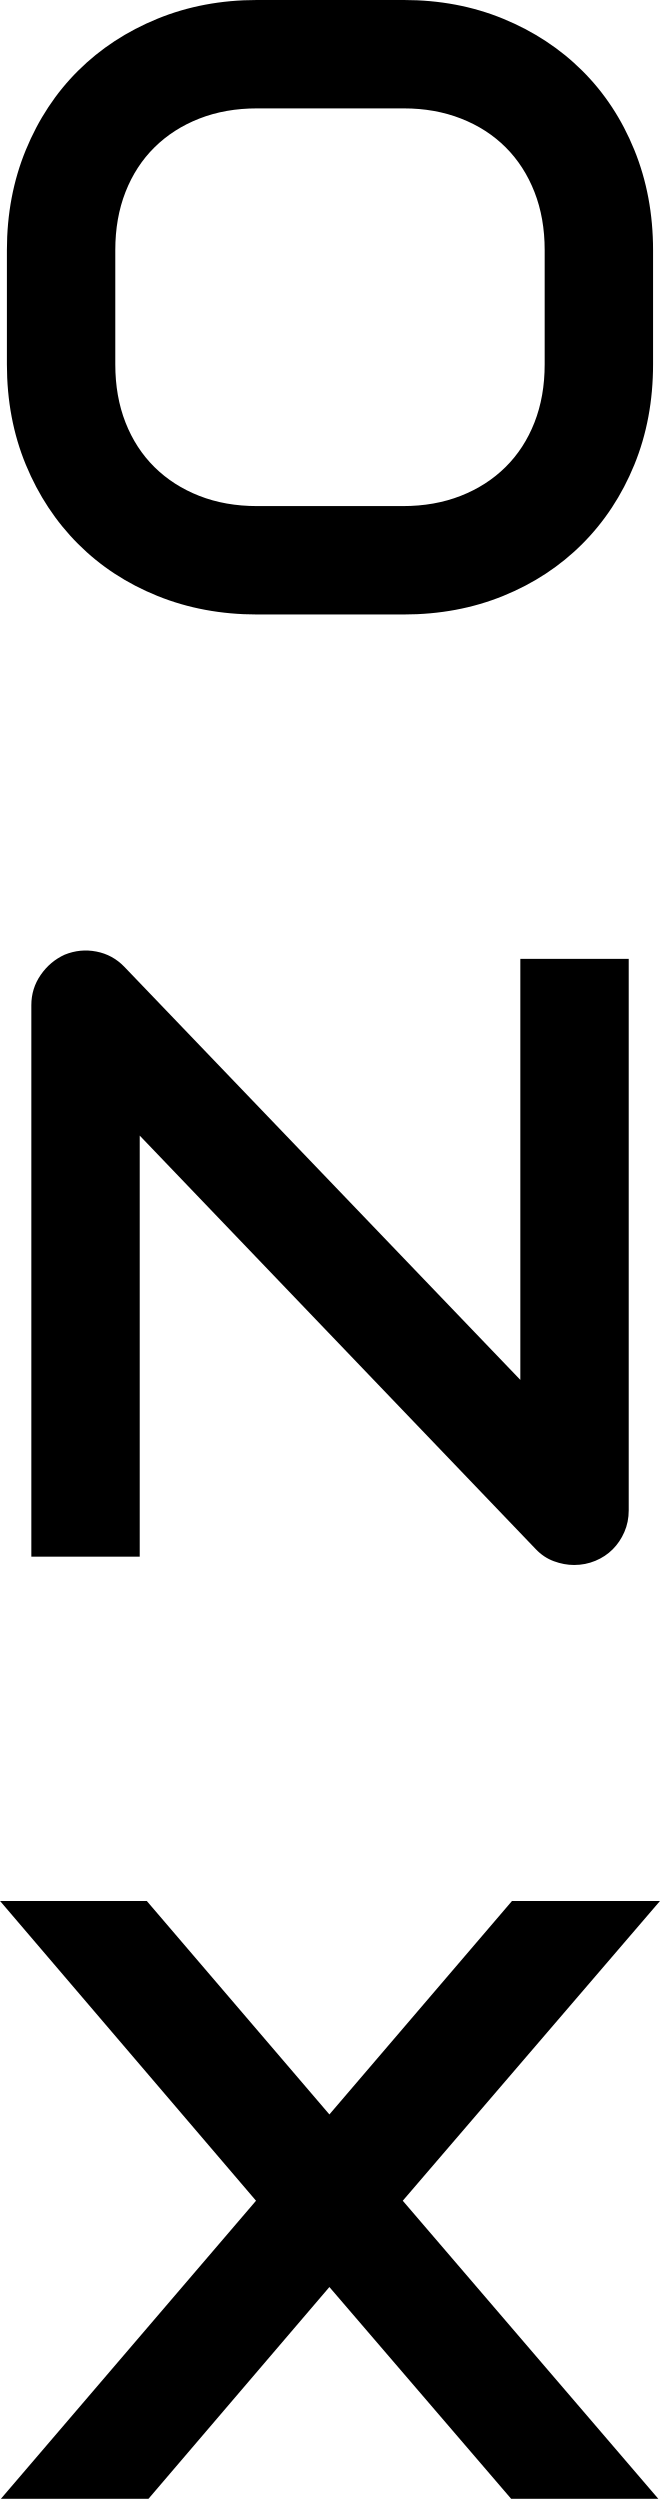
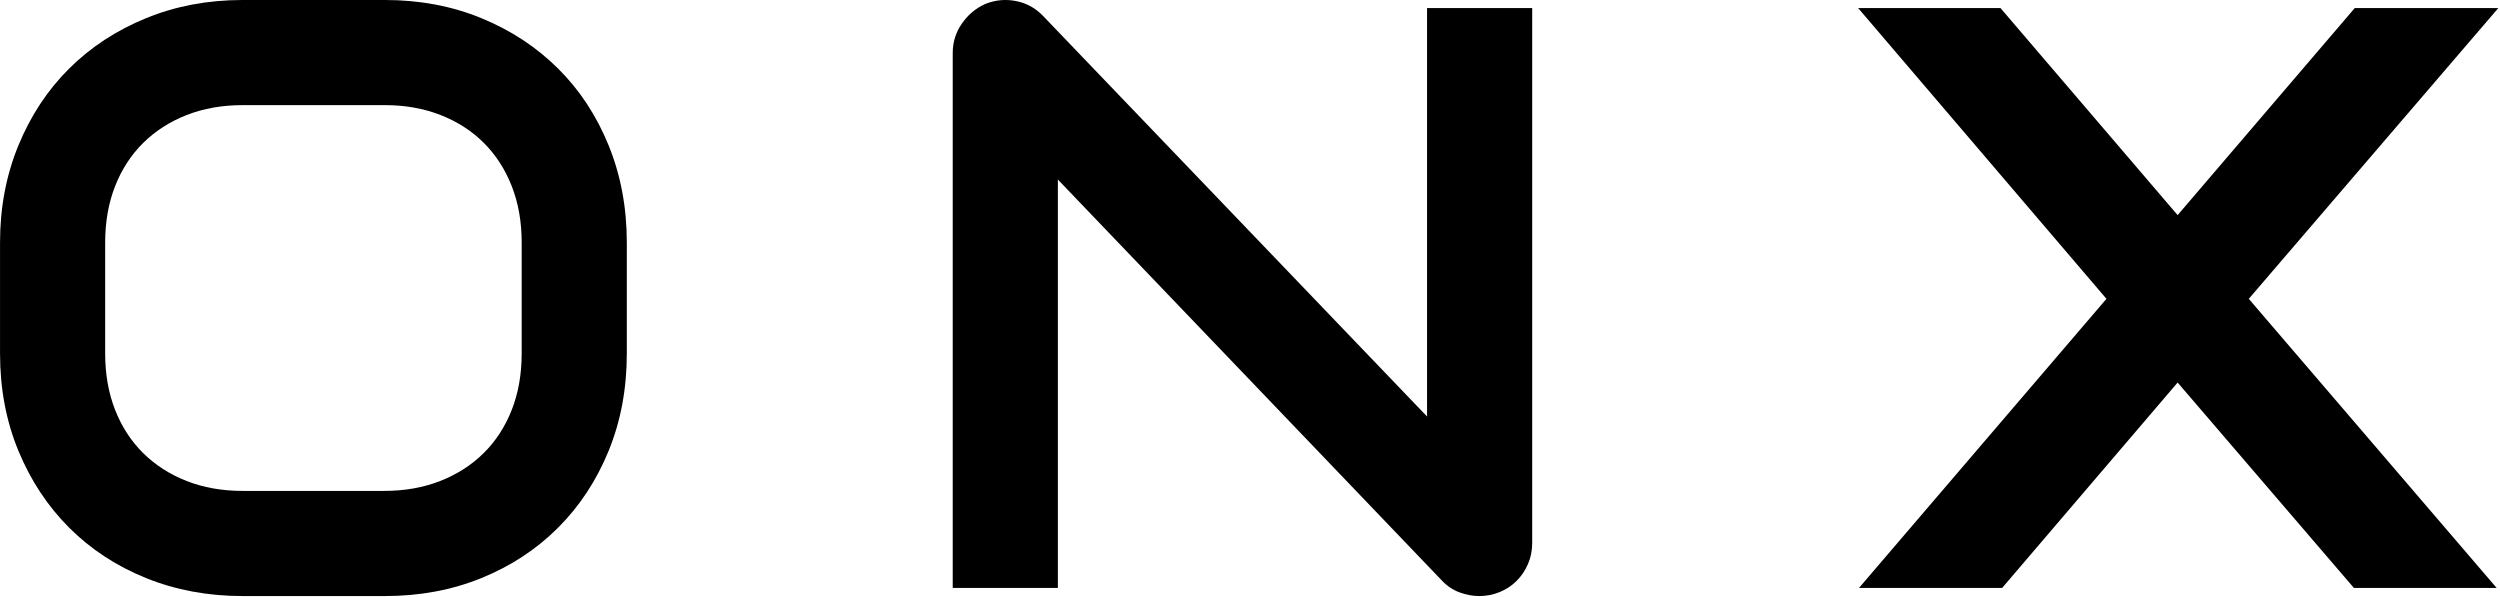
- <svg xmlns="http://www.w3.org/2000/svg" width="100%" height="100%" viewBox="0 0 197 744" version="1.1" xml:space="preserve" style="fill-rule:evenodd;clip-rule:evenodd;stroke-linejoin:round;stroke-miterlimit:2;">
-   <g transform="matrix(1,0,0,1,-5096.8,-2275.31)">
+ <svg xmlns="http://www.w3.org/2000/svg" width="100%" height="100%" viewBox="0 0 767 183" version="1.1" xml:space="preserve" style="fill-rule:evenodd;clip-rule:evenodd;stroke-linejoin:round;stroke-miterlimit:2;">
+   <g transform="matrix(1,0,0,1,-3546.72,-2998.07)">
    <g transform="matrix(1.56327,0,0,1.39669,1310.02,395.263)">
-       <g transform="matrix(0.639686,0,0,0.715979,2262.61,1374.95)">
-         <path d="M444.06,68.098C444.06,78.933 442.199,88.899 438.477,97.997C434.755,107.095 429.586,114.952 422.969,121.569C416.353,128.186 408.516,133.334 399.46,137.015C390.403,140.695 380.54,142.536 369.871,142.536L326.201,142.536C315.531,142.536 305.647,140.695 296.55,137.015C287.452,133.334 279.594,128.186 272.978,121.569C266.361,114.952 261.171,107.095 257.408,97.997C253.645,88.899 251.763,78.933 251.763,68.098L251.763,34.105C251.763,23.353 253.645,13.407 257.408,4.268C261.171,-4.872 266.361,-12.729 272.978,-19.304C279.594,-25.879 287.452,-31.028 296.55,-34.75C305.647,-38.472 315.531,-40.333 326.201,-40.333L369.871,-40.333C380.54,-40.333 390.403,-38.472 399.46,-34.75C408.516,-31.028 416.353,-25.879 422.969,-19.304C429.586,-12.729 434.755,-4.872 438.477,4.268C442.199,13.407 444.06,23.353 444.06,34.105L444.06,68.098ZM411.804,34.105C411.804,27.736 410.791,21.967 408.764,16.798C406.738,11.629 403.884,7.204 400.204,3.523C396.523,-0.157 392.098,-3.011 386.929,-5.037C381.76,-7.063 376.074,-8.076 369.871,-8.076L326.201,-8.076C319.915,-8.076 314.187,-7.063 309.018,-5.037C303.849,-3.011 299.403,-0.157 295.681,3.523C291.959,7.204 289.085,11.629 287.059,16.798C285.032,21.967 284.019,27.736 284.019,34.105L284.019,68.098C284.019,74.467 285.032,80.236 287.059,85.405C289.085,90.574 291.959,94.999 295.681,98.68C299.403,102.36 303.849,105.213 309.018,107.24C314.187,109.266 319.915,110.279 326.201,110.279L369.622,110.279C375.908,110.279 381.636,109.266 386.805,107.24C391.974,105.213 396.42,102.36 400.142,98.68C403.864,94.999 406.738,90.574 408.764,85.405C410.791,80.236 411.804,74.467 411.804,68.098L411.804,34.105Z" />
+       <g transform="matrix(0.639686,0,0,0.715979,1269.74,1892.43)">
+         <path d="M444.06,68.098C444.06,78.933 442.199,88.899 438.477,97.997C434.755,107.095 429.586,114.952 422.969,121.569C416.353,128.186 408.516,133.334 399.46,137.015C390.403,140.695 380.54,142.536 369.871,142.536L326.201,142.536C315.531,142.536 305.647,140.695 296.55,137.015C287.452,133.334 279.594,128.186 272.978,121.569C266.361,114.952 261.171,107.095 257.408,97.997C253.645,88.899 251.763,78.933 251.763,68.098L251.763,34.105C251.763,23.353 253.645,13.407 257.408,4.268C261.171,-4.872 266.361,-12.729 272.978,-19.304C279.594,-25.879 287.452,-31.028 296.55,-34.75C305.647,-38.472 315.531,-40.333 326.201,-40.333L369.871,-40.333C380.54,-40.333 390.403,-38.472 399.46,-34.75C408.516,-31.028 416.353,-25.879 422.969,-19.304C429.586,-12.729 434.755,-4.872 438.477,4.268C442.199,13.407 444.06,23.353 444.06,34.105L444.06,68.098ZM411.804,34.105C411.804,27.736 410.791,21.967 408.764,16.798C406.738,11.629 403.884,7.204 400.204,3.523C396.523,-0.157 392.098,-3.011 386.929,-5.037C381.76,-7.063 376.074,-8.076 369.871,-8.076L326.201,-8.076C319.915,-8.076 314.187,-7.063 309.018,-5.037C303.849,-3.011 299.403,-0.157 295.681,3.523C291.959,7.204 289.085,11.629 287.059,16.798C285.032,21.967 284.019,27.736 284.019,34.105L284.019,68.098C284.019,74.467 285.032,80.236 287.059,85.405C289.085,90.574 291.959,94.999 295.681,98.68C299.403,102.36 303.849,105.213 309.018,107.24C314.187,109.266 319.915,110.279 326.201,110.279L369.622,110.279C375.908,110.279 381.636,109.266 386.805,107.24C391.974,105.213 396.42,102.36 400.142,98.68C403.864,94.999 406.738,90.574 408.764,85.405C410.791,80.236 411.804,74.467 411.804,68.098L411.804,34.105Z" style="fill-rule:nonzero;" />
      </g>
    </g>
    <g transform="matrix(1.56327,0,0,1.39669,1310.02,395.263)">
-       <g transform="matrix(0.639686,0,0,0.715979,2263.69,1577.48)">
-         <path d="M435.128,126.283C435.128,128.599 434.693,130.75 433.825,132.735C432.956,134.72 431.799,136.436 430.351,137.883C428.904,139.331 427.188,140.468 425.203,141.295C423.218,142.122 421.108,142.536 418.875,142.536C416.89,142.536 414.885,142.163 412.858,141.419C410.832,140.675 409.033,139.475 407.462,137.821L289.602,14.751L289.602,140.054L257.346,140.054L257.346,-24.081C257.346,-27.389 258.276,-30.387 260.137,-33.075C261.998,-35.763 264.376,-37.769 267.271,-39.092C270.331,-40.333 273.474,-40.643 276.699,-40.023C279.925,-39.402 282.696,-37.893 285.012,-35.494L402.871,87.452L402.871,-37.852L435.128,-37.852L435.128,126.283Z" />
+       <g transform="matrix(0.639686,0,0,0.715979,1453.14,1892.43)">
+         <path d="M435.128,126.283C435.128,128.599 434.693,130.75 433.825,132.735C432.956,134.72 431.799,136.436 430.351,137.883C428.904,139.331 427.188,140.468 425.203,141.295C423.218,142.122 421.108,142.536 418.875,142.536C416.89,142.536 414.885,142.163 412.858,141.419C410.832,140.675 409.033,139.475 407.462,137.821L289.602,14.751L289.602,140.054L257.346,140.054L257.346,-24.081C257.346,-27.389 258.276,-30.387 260.137,-33.075C261.998,-35.763 264.376,-37.769 267.271,-39.092C270.331,-40.333 273.474,-40.643 276.699,-40.023C279.925,-39.402 282.696,-37.893 285.012,-35.494L402.871,87.452L402.871,-37.852L435.128,-37.852L435.128,126.283Z" style="fill-rule:nonzero;" />
      </g>
    </g>
    <g transform="matrix(1.56327,0,0,1.39669,1310.02,395.263)">
-       <g transform="matrix(0.639686,0,0,0.715979,2268.45,1778.23)">
-         <path d="M338.607,25.669L392.946,-37.852L436.989,-37.852L360.442,51.35L436.492,140.054L392.698,140.054L338.607,77.031L284.764,140.054L240.845,140.054L316.772,51.35L240.597,-37.852L284.267,-37.852L338.607,25.669Z" />
+       <g transform="matrix(0.639686,0,0,0.715979,1641.55,1892.43)">
+         <path d="M338.607,25.669L392.946,-37.852L436.989,-37.852L360.442,51.35L436.492,140.054L392.698,140.054L338.607,77.031L284.764,140.054L240.845,140.054L316.772,51.35L240.597,-37.852L284.267,-37.852L338.607,25.669Z" style="fill-rule:nonzero;" />
      </g>
    </g>
  </g>
</svg>
